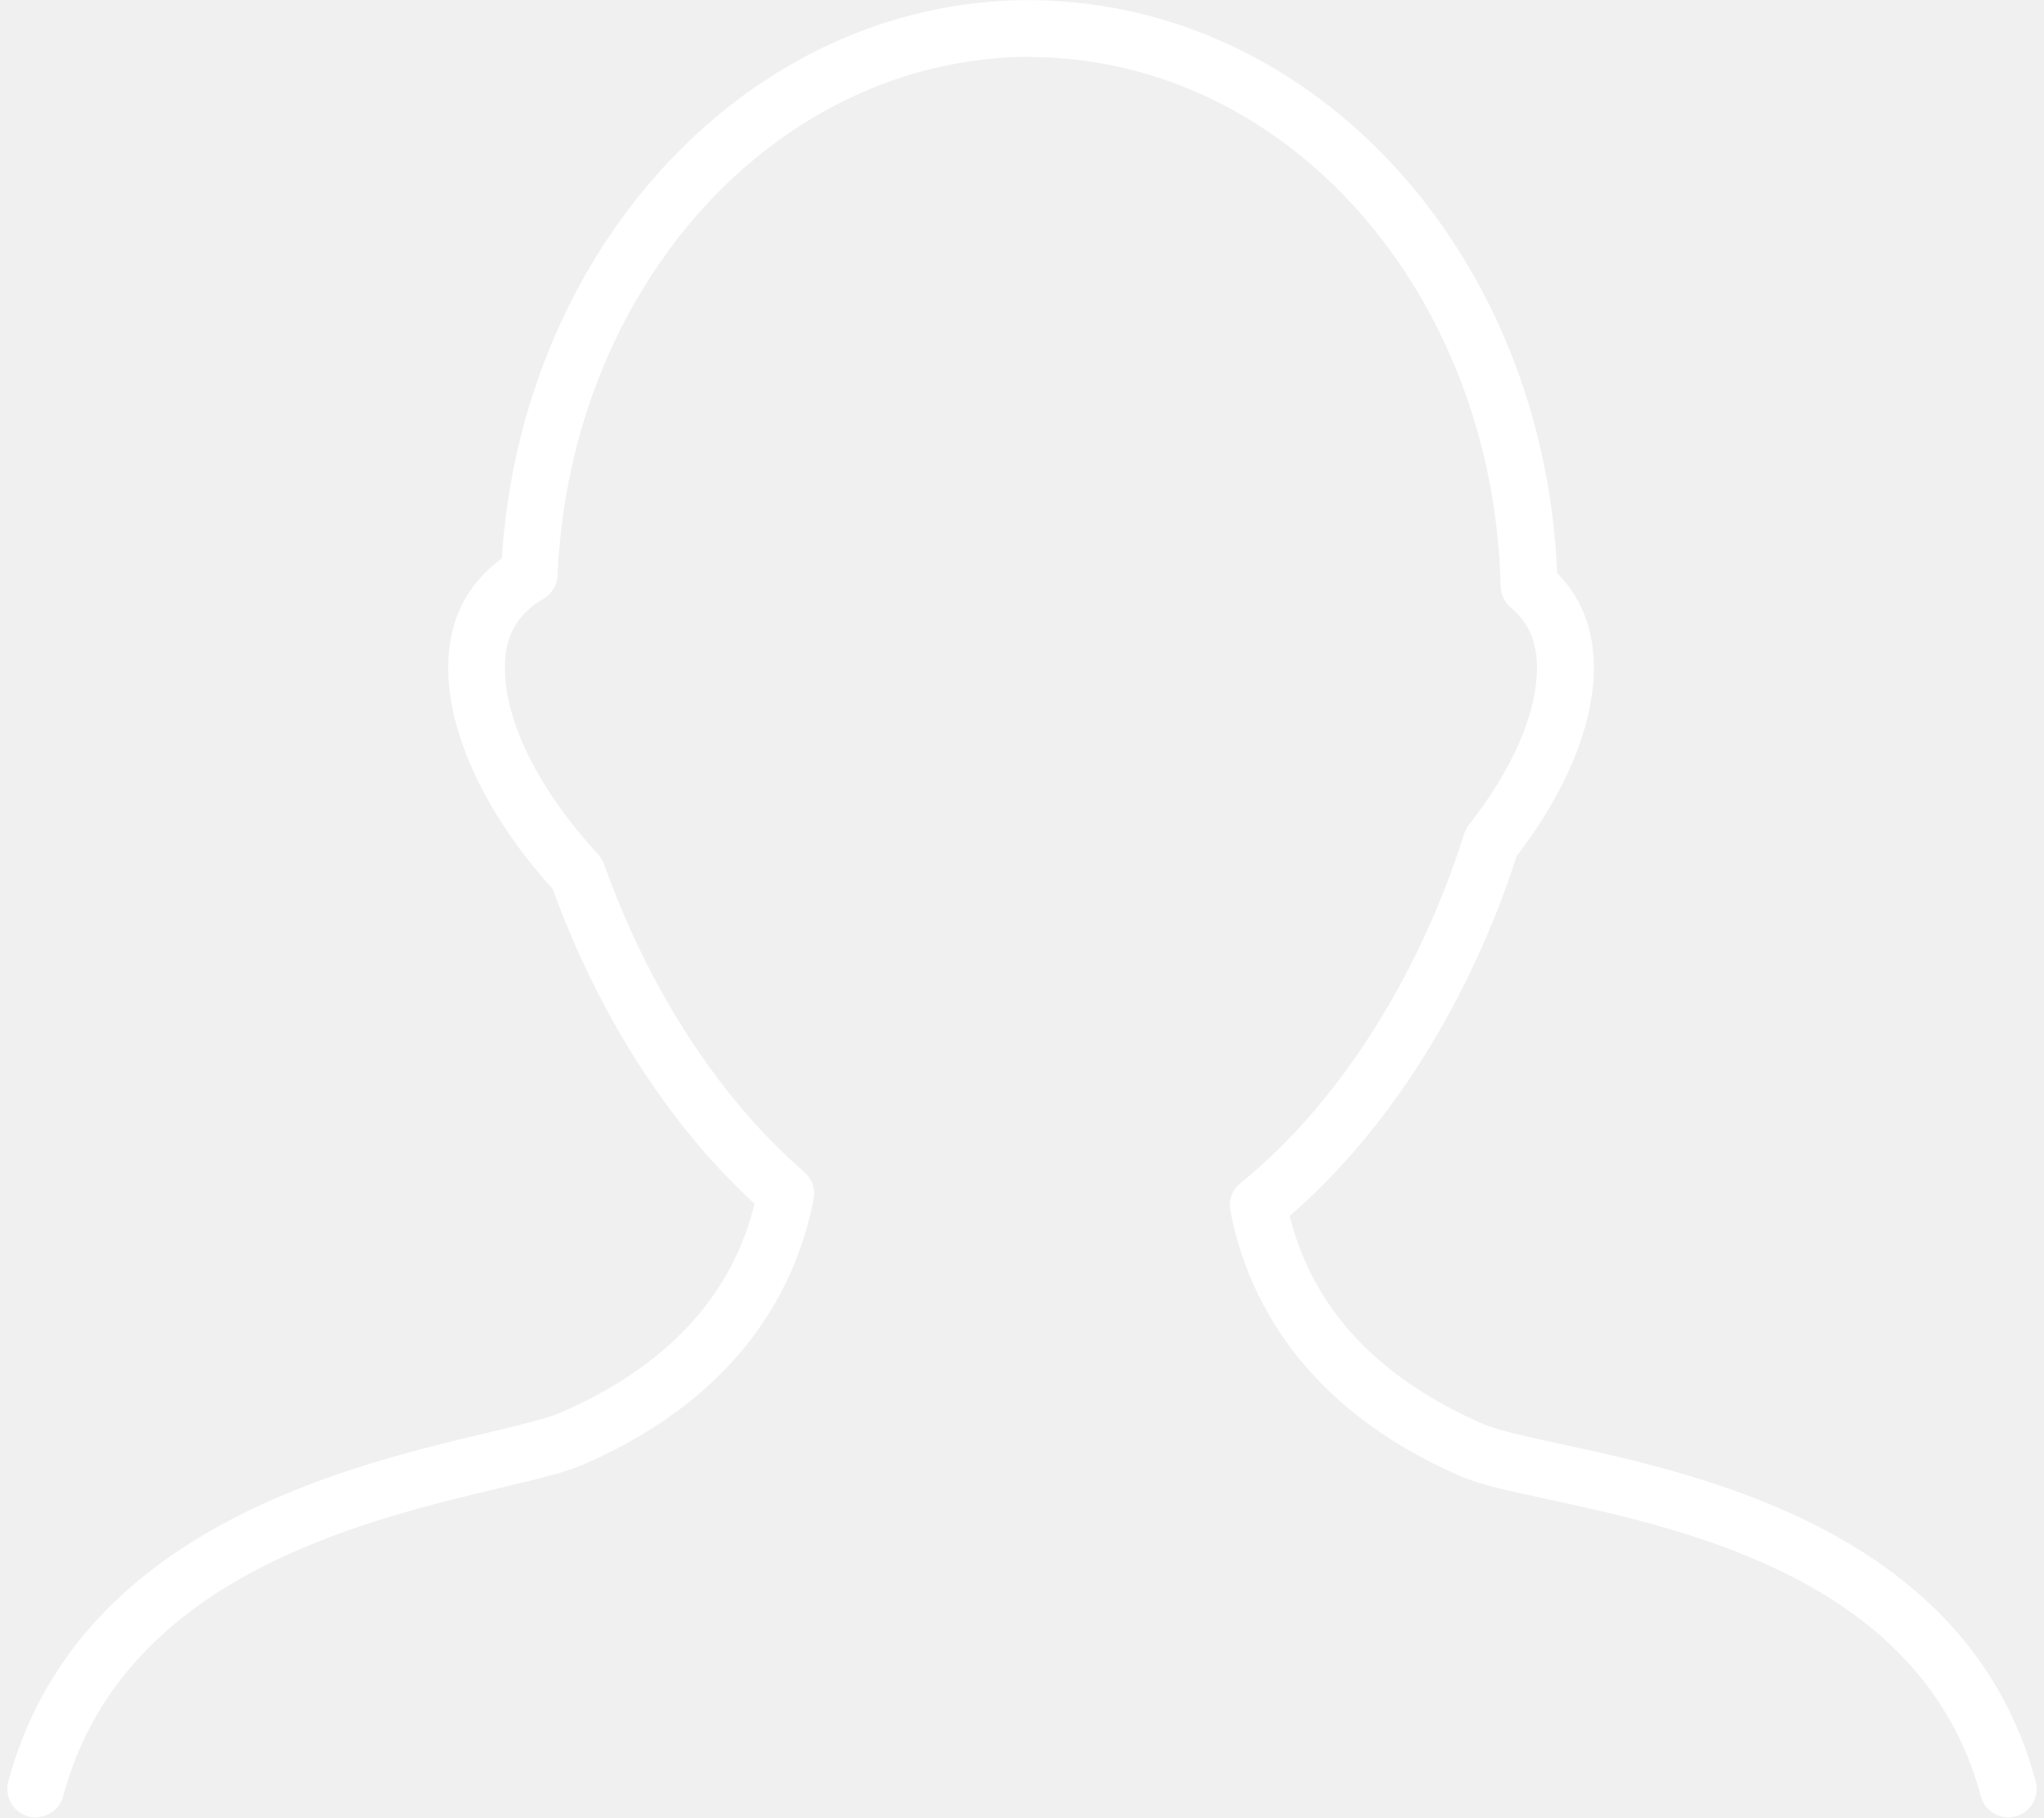
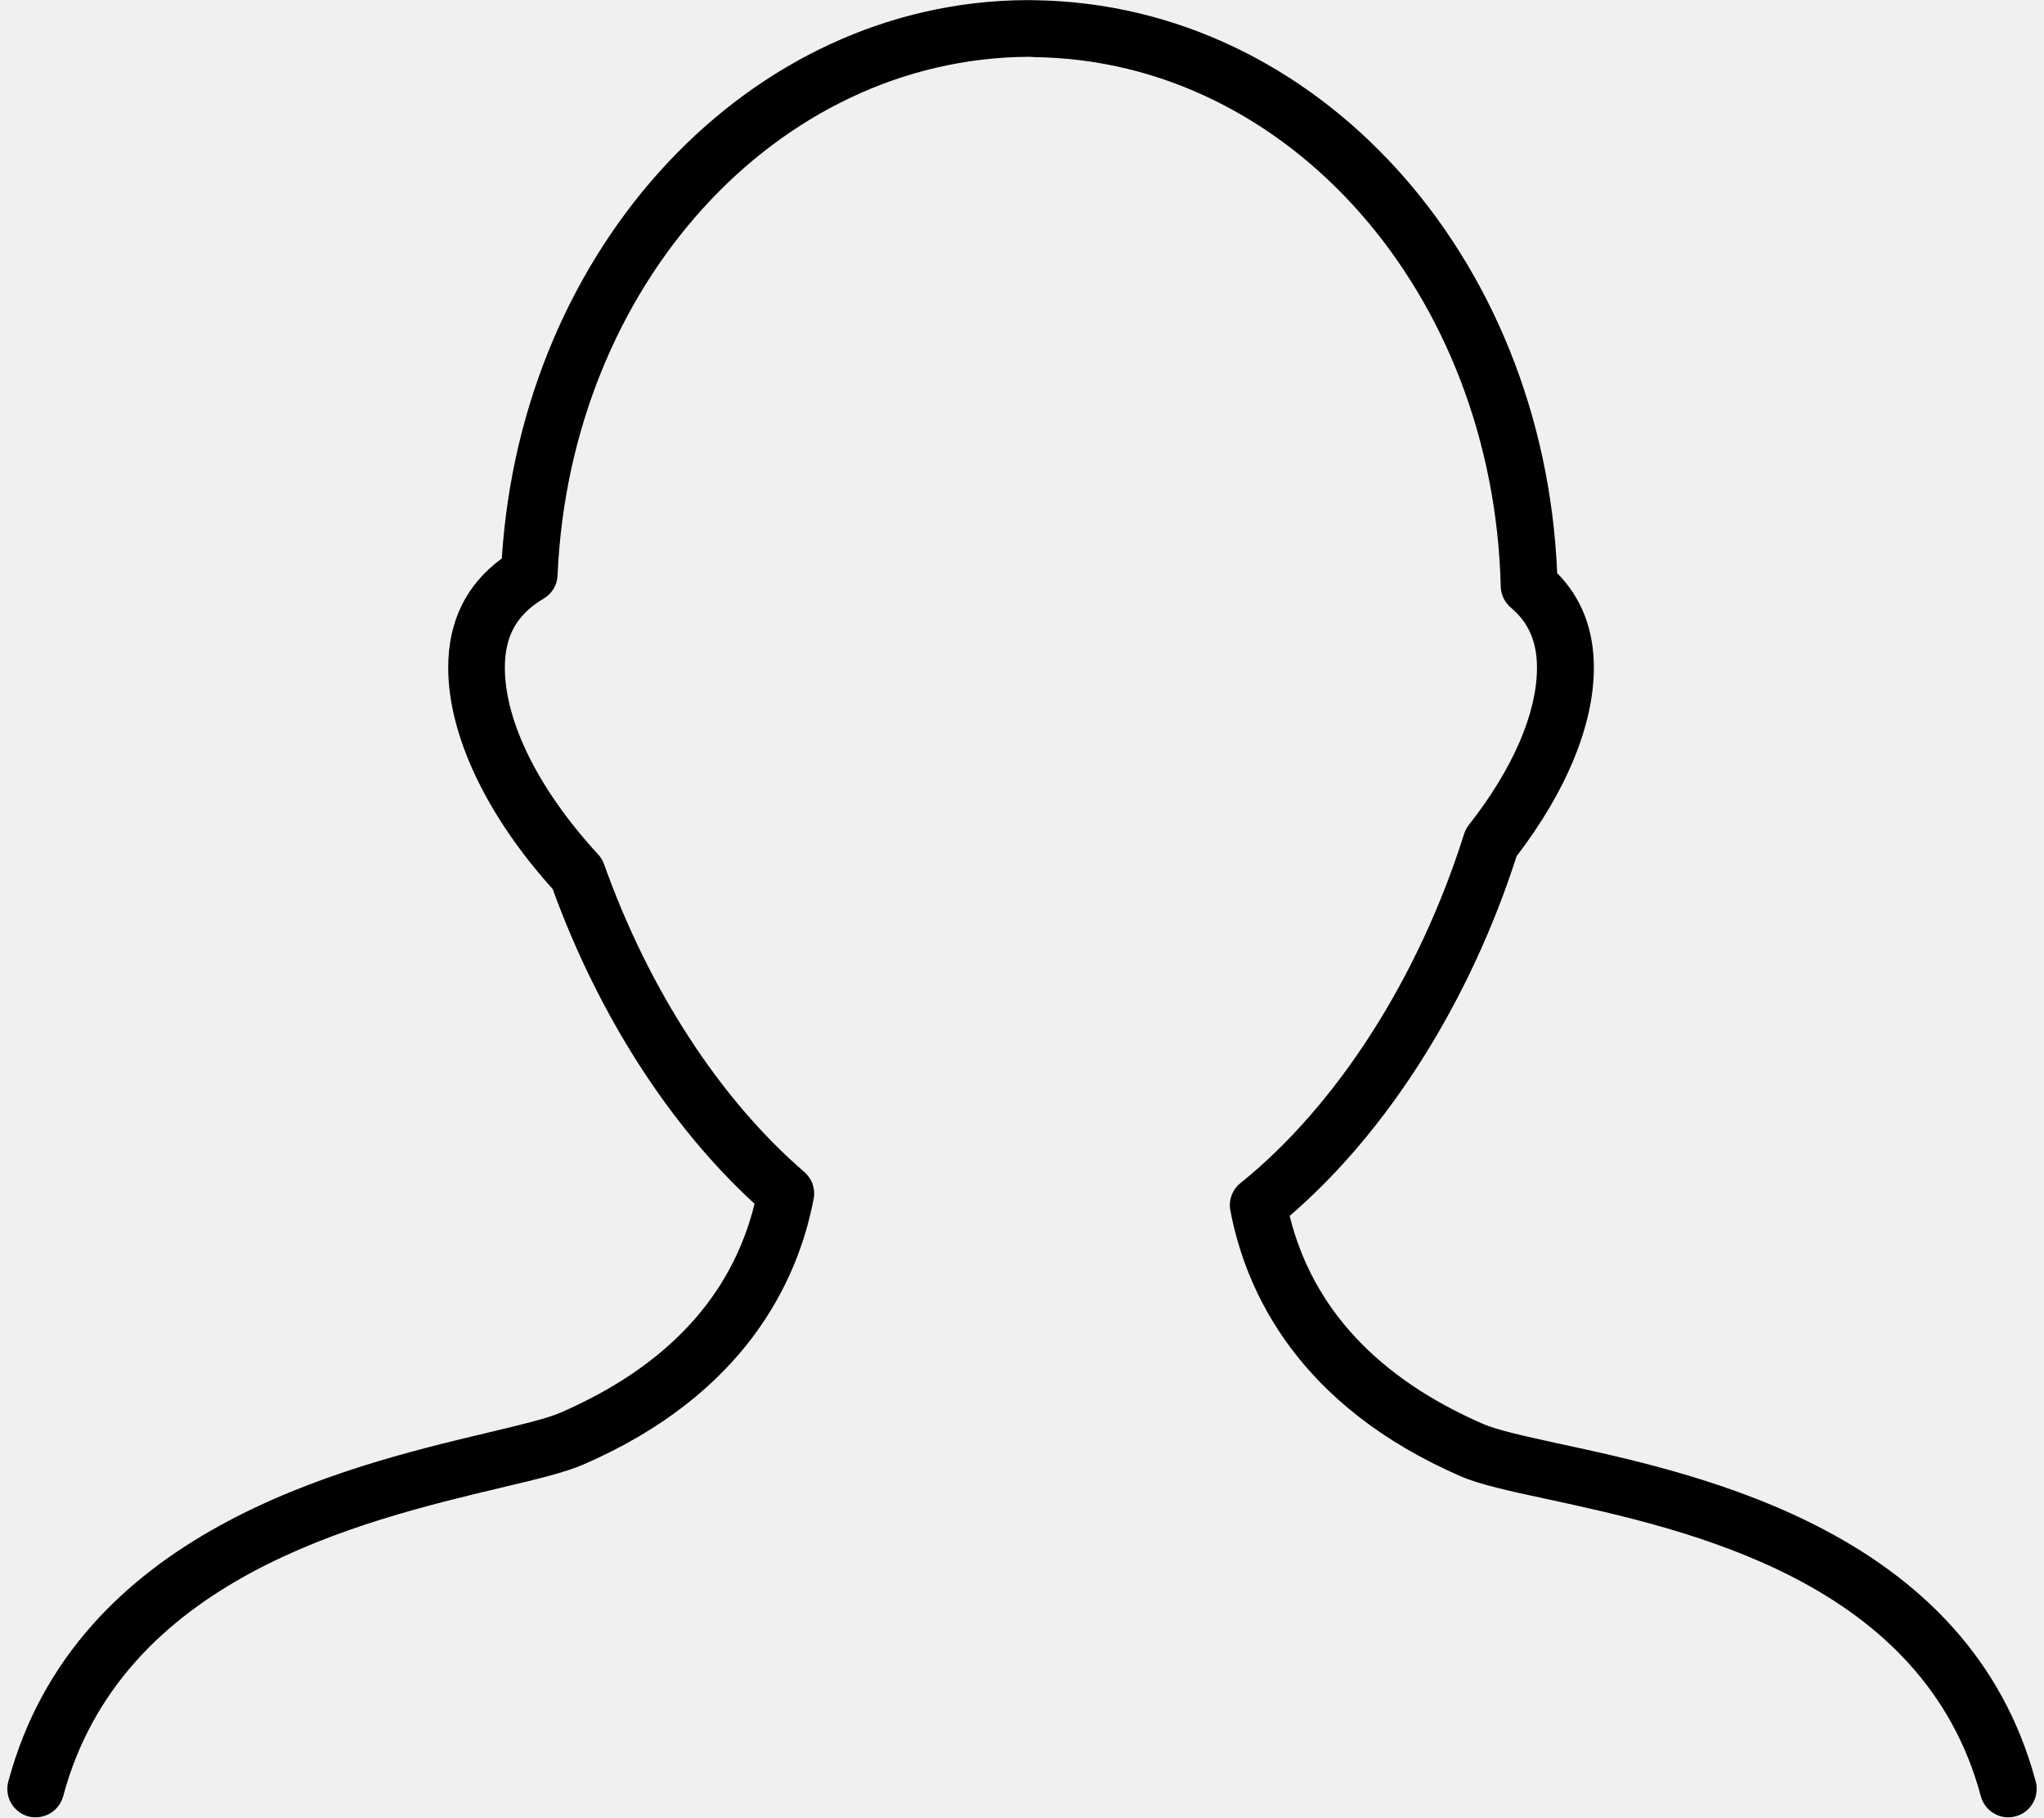
- <svg xmlns="http://www.w3.org/2000/svg" width="18" height="16" viewBox="0 0 18 16" fill="none">
-   <path d="M0.25 15.992C0.314 16.008 0.382 15.999 0.439 15.966C0.497 15.933 0.539 15.878 0.556 15.815C1.071 13.893 3.164 13.395 4.415 13.097C4.729 13.023 4.976 12.963 5.137 12.894C6.562 12.275 7.027 11.28 7.165 10.555C7.174 10.511 7.17 10.467 7.156 10.425C7.142 10.384 7.116 10.347 7.083 10.318C6.341 9.678 5.715 8.716 5.32 7.61C5.309 7.578 5.291 7.549 5.269 7.524C4.746 6.957 4.446 6.356 4.446 5.878C4.446 5.598 4.551 5.41 4.789 5.269C4.825 5.248 4.854 5.218 4.876 5.182C4.897 5.147 4.909 5.106 4.91 5.065C5.021 2.518 6.835 0.513 9.06 0.5L9.114 0.503C11.35 0.534 13.152 2.583 13.216 5.165C13.217 5.201 13.226 5.236 13.241 5.267C13.257 5.299 13.278 5.327 13.306 5.35C13.462 5.482 13.535 5.651 13.535 5.878C13.535 6.279 13.322 6.771 12.934 7.264C12.916 7.288 12.902 7.315 12.893 7.343C12.492 8.611 11.774 9.731 10.924 10.416C10.888 10.444 10.861 10.482 10.846 10.524C10.83 10.567 10.826 10.613 10.835 10.658C10.973 11.383 11.438 12.377 12.863 12.997C13.031 13.07 13.293 13.127 13.624 13.198C14.863 13.466 16.936 13.916 17.444 15.815C17.453 15.846 17.467 15.876 17.487 15.902C17.507 15.928 17.532 15.95 17.561 15.966C17.589 15.983 17.621 15.993 17.653 15.998C17.686 16.002 17.719 15.999 17.75 15.991C17.782 15.982 17.812 15.968 17.838 15.948C17.864 15.928 17.886 15.903 17.902 15.874C17.919 15.846 17.929 15.814 17.933 15.782C17.938 15.749 17.936 15.716 17.927 15.684C17.34 13.491 14.992 12.982 13.73 12.71C13.438 12.646 13.185 12.591 13.062 12.537C12.133 12.133 11.559 11.518 11.357 10.705C12.22 9.963 12.943 8.819 13.356 7.537C13.794 6.966 14.036 6.38 14.036 5.878C14.036 5.543 13.928 5.264 13.713 5.046C13.595 2.244 11.595 0.038 9.114 0.002L9.039 0.001C6.603 0.014 4.595 2.163 4.419 4.917C4.106 5.146 3.947 5.469 3.947 5.878C3.947 6.47 4.282 7.178 4.867 7.827C5.271 8.938 5.899 9.915 6.645 10.598C6.444 11.414 5.87 12.031 4.938 12.436C4.817 12.489 4.577 12.546 4.3 12.612C3.029 12.914 0.665 13.476 0.073 15.685C0.056 15.749 0.065 15.818 0.098 15.875C0.131 15.932 0.186 15.974 0.25 15.992V15.992Z" fill="white" />
+ <svg xmlns="http://www.w3.org/2000/svg" width="18" height="16" viewBox="0 0 18 16" fill="black">
+   <path d="M0.25 15.992C0.314 16.008 0.382 15.999 0.439 15.966C0.497 15.933 0.539 15.878 0.556 15.815C1.071 13.893 3.164 13.395 4.415 13.097C4.729 13.023 4.976 12.963 5.137 12.894C6.562 12.275 7.027 11.28 7.165 10.555C7.174 10.511 7.17 10.467 7.156 10.425C7.142 10.384 7.116 10.347 7.083 10.318C6.341 9.678 5.715 8.716 5.32 7.61C5.309 7.578 5.291 7.549 5.269 7.524C4.746 6.957 4.446 6.356 4.446 5.878C4.446 5.598 4.551 5.41 4.789 5.269C4.825 5.248 4.854 5.218 4.876 5.182C4.897 5.147 4.909 5.106 4.91 5.065C5.021 2.518 6.835 0.513 9.06 0.5L9.114 0.503C11.35 0.534 13.152 2.583 13.216 5.165C13.217 5.201 13.226 5.236 13.241 5.267C13.257 5.299 13.278 5.327 13.306 5.35C13.462 5.482 13.535 5.651 13.535 5.878C13.535 6.279 13.322 6.771 12.934 7.264C12.916 7.288 12.902 7.315 12.893 7.343C12.492 8.611 11.774 9.731 10.924 10.416C10.888 10.444 10.861 10.482 10.846 10.524C10.83 10.567 10.826 10.613 10.835 10.658C10.973 11.383 11.438 12.377 12.863 12.997C13.031 13.07 13.293 13.127 13.624 13.198C14.863 13.466 16.936 13.916 17.444 15.815C17.453 15.846 17.467 15.876 17.487 15.902C17.507 15.928 17.532 15.95 17.561 15.966C17.589 15.983 17.621 15.993 17.653 15.998C17.686 16.002 17.719 15.999 17.75 15.991C17.782 15.982 17.812 15.968 17.838 15.948C17.864 15.928 17.886 15.903 17.902 15.874C17.919 15.846 17.929 15.814 17.933 15.782C17.938 15.749 17.936 15.716 17.927 15.684C17.34 13.491 14.992 12.982 13.73 12.71C13.438 12.646 13.185 12.591 13.062 12.537C12.133 12.133 11.559 11.518 11.357 10.705C12.22 9.963 12.943 8.819 13.356 7.537C13.794 6.966 14.036 6.38 14.036 5.878C14.036 5.543 13.928 5.264 13.713 5.046C13.595 2.244 11.595 0.038 9.114 0.002L9.039 0.001C6.603 0.014 4.595 2.163 4.419 4.917C4.106 5.146 3.947 5.469 3.947 5.878C3.947 6.47 4.282 7.178 4.867 7.827C5.271 8.938 5.899 9.915 6.645 10.598C6.444 11.414 5.87 12.031 4.938 12.436C4.817 12.489 4.577 12.546 4.3 12.612C3.029 12.914 0.665 13.476 0.073 15.685C0.056 15.749 0.065 15.818 0.098 15.875C0.131 15.932 0.186 15.974 0.25 15.992V15.992Z" fill="black" />
</svg>
